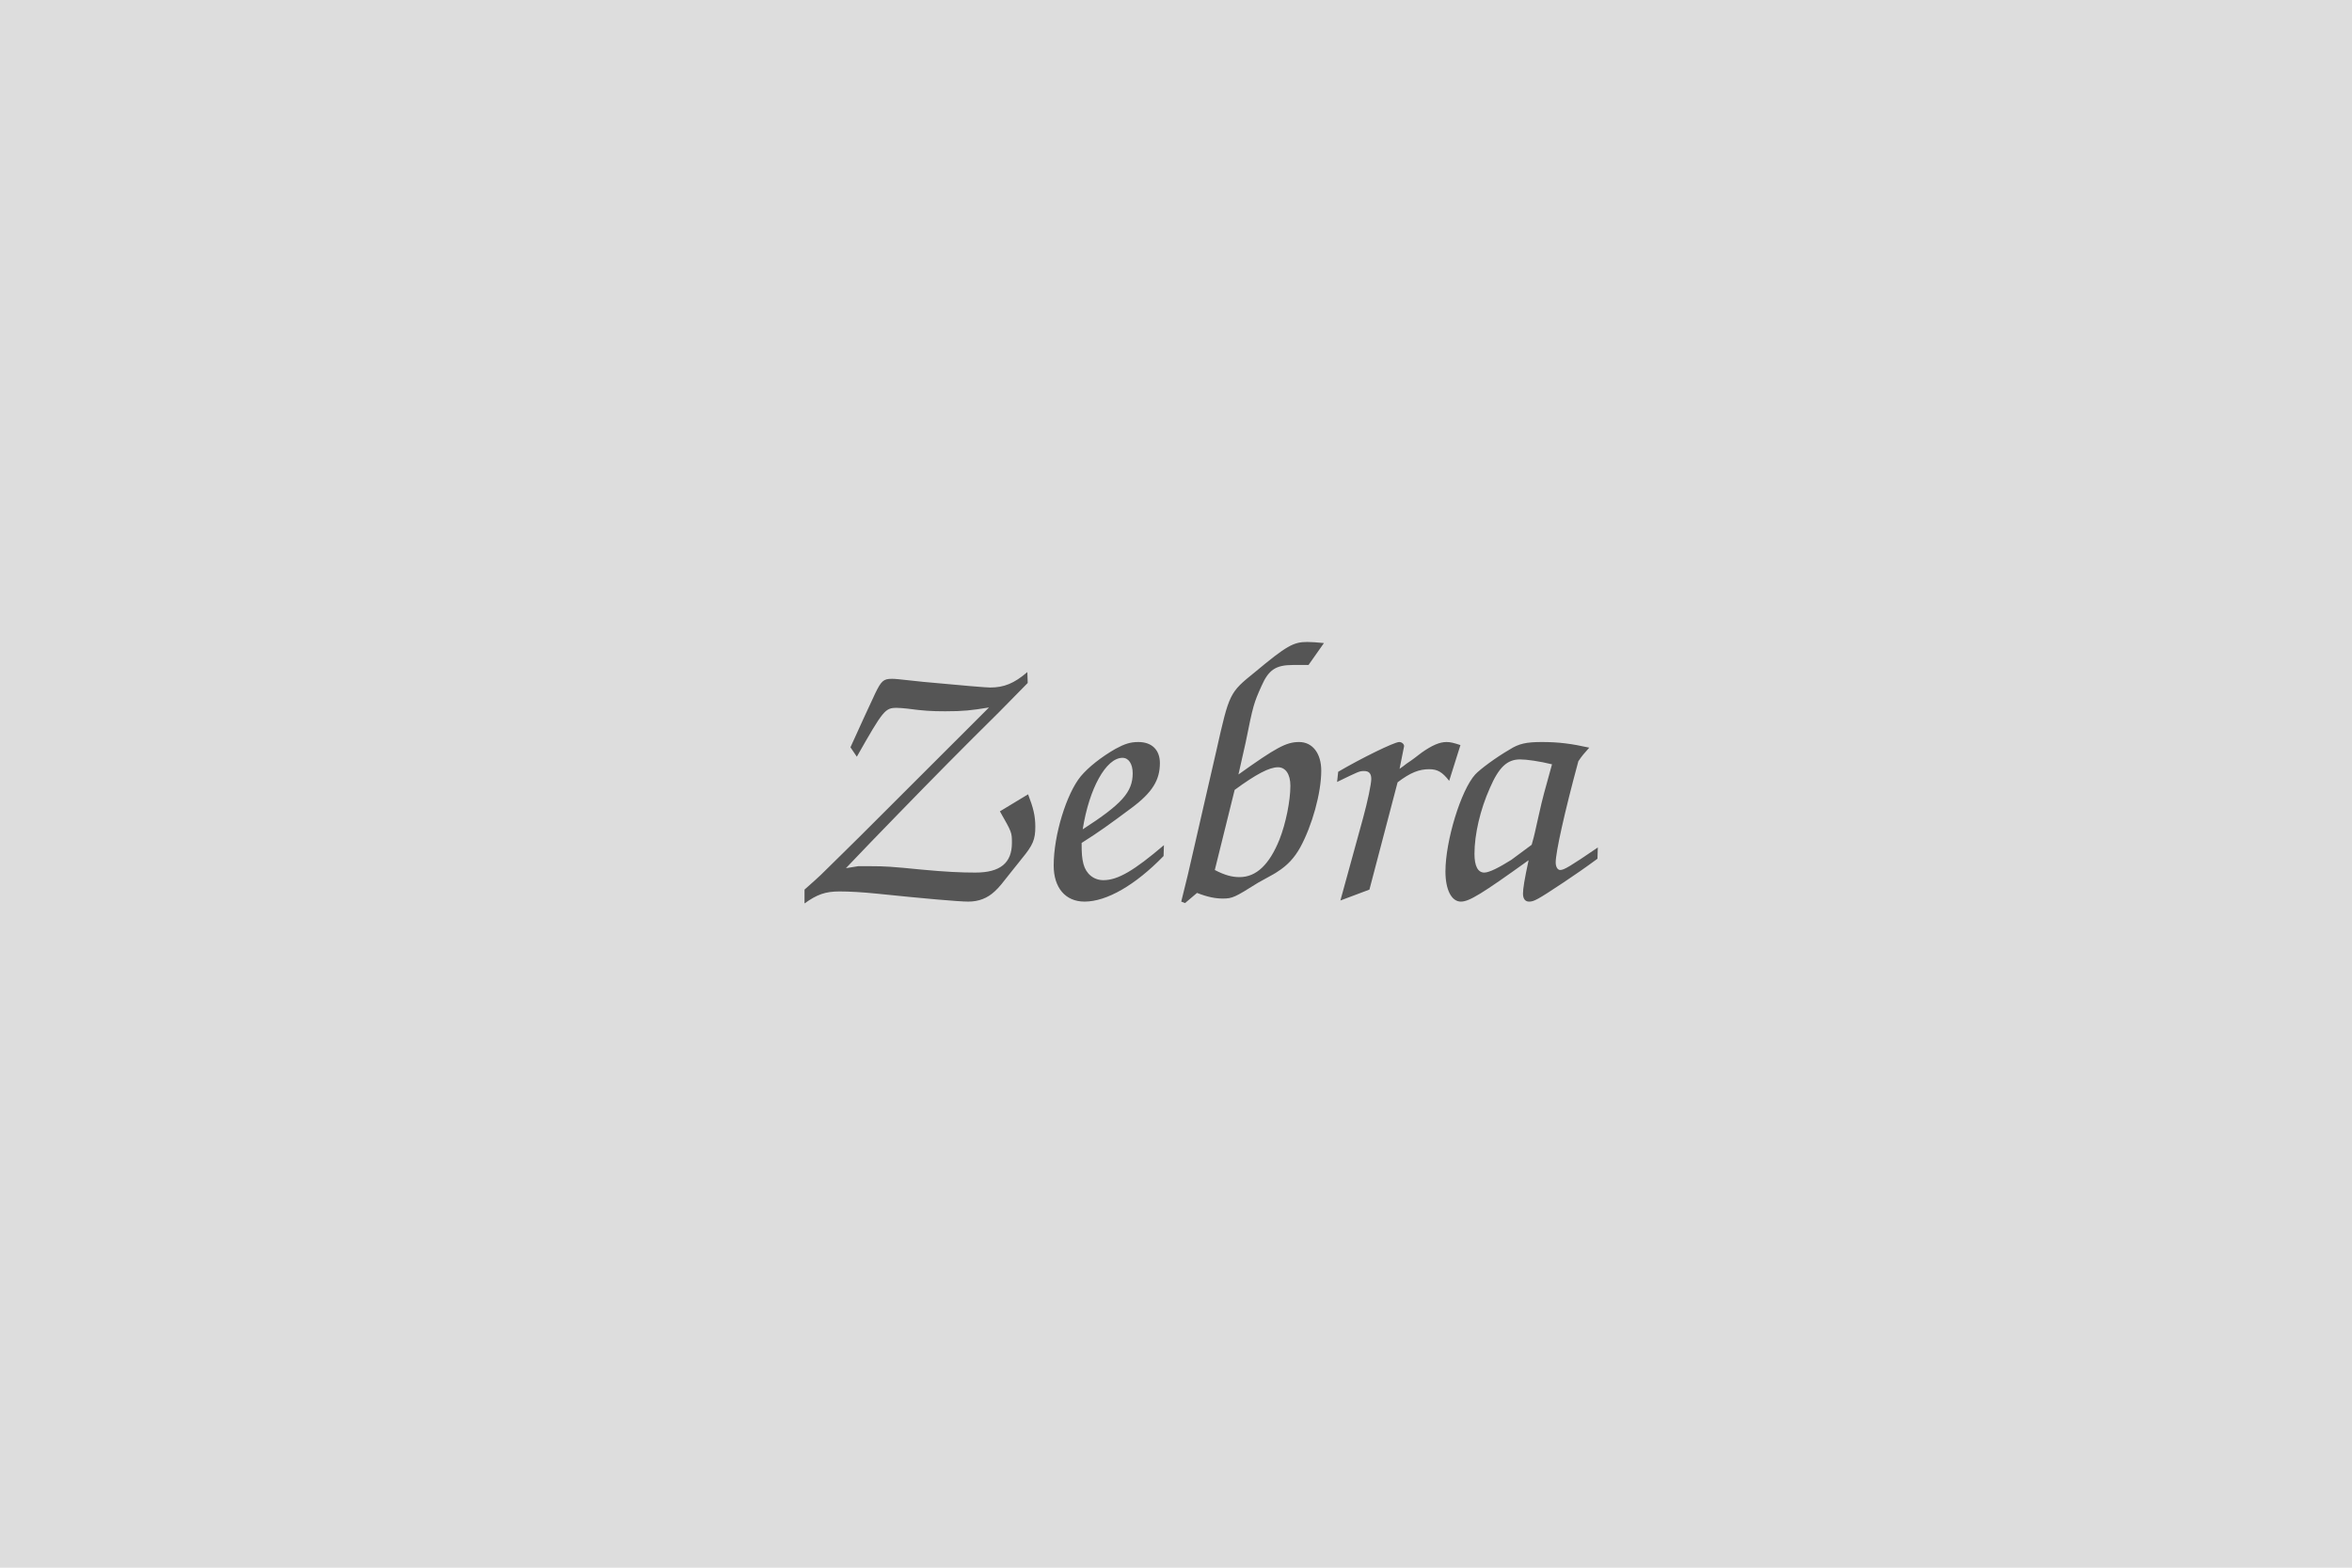
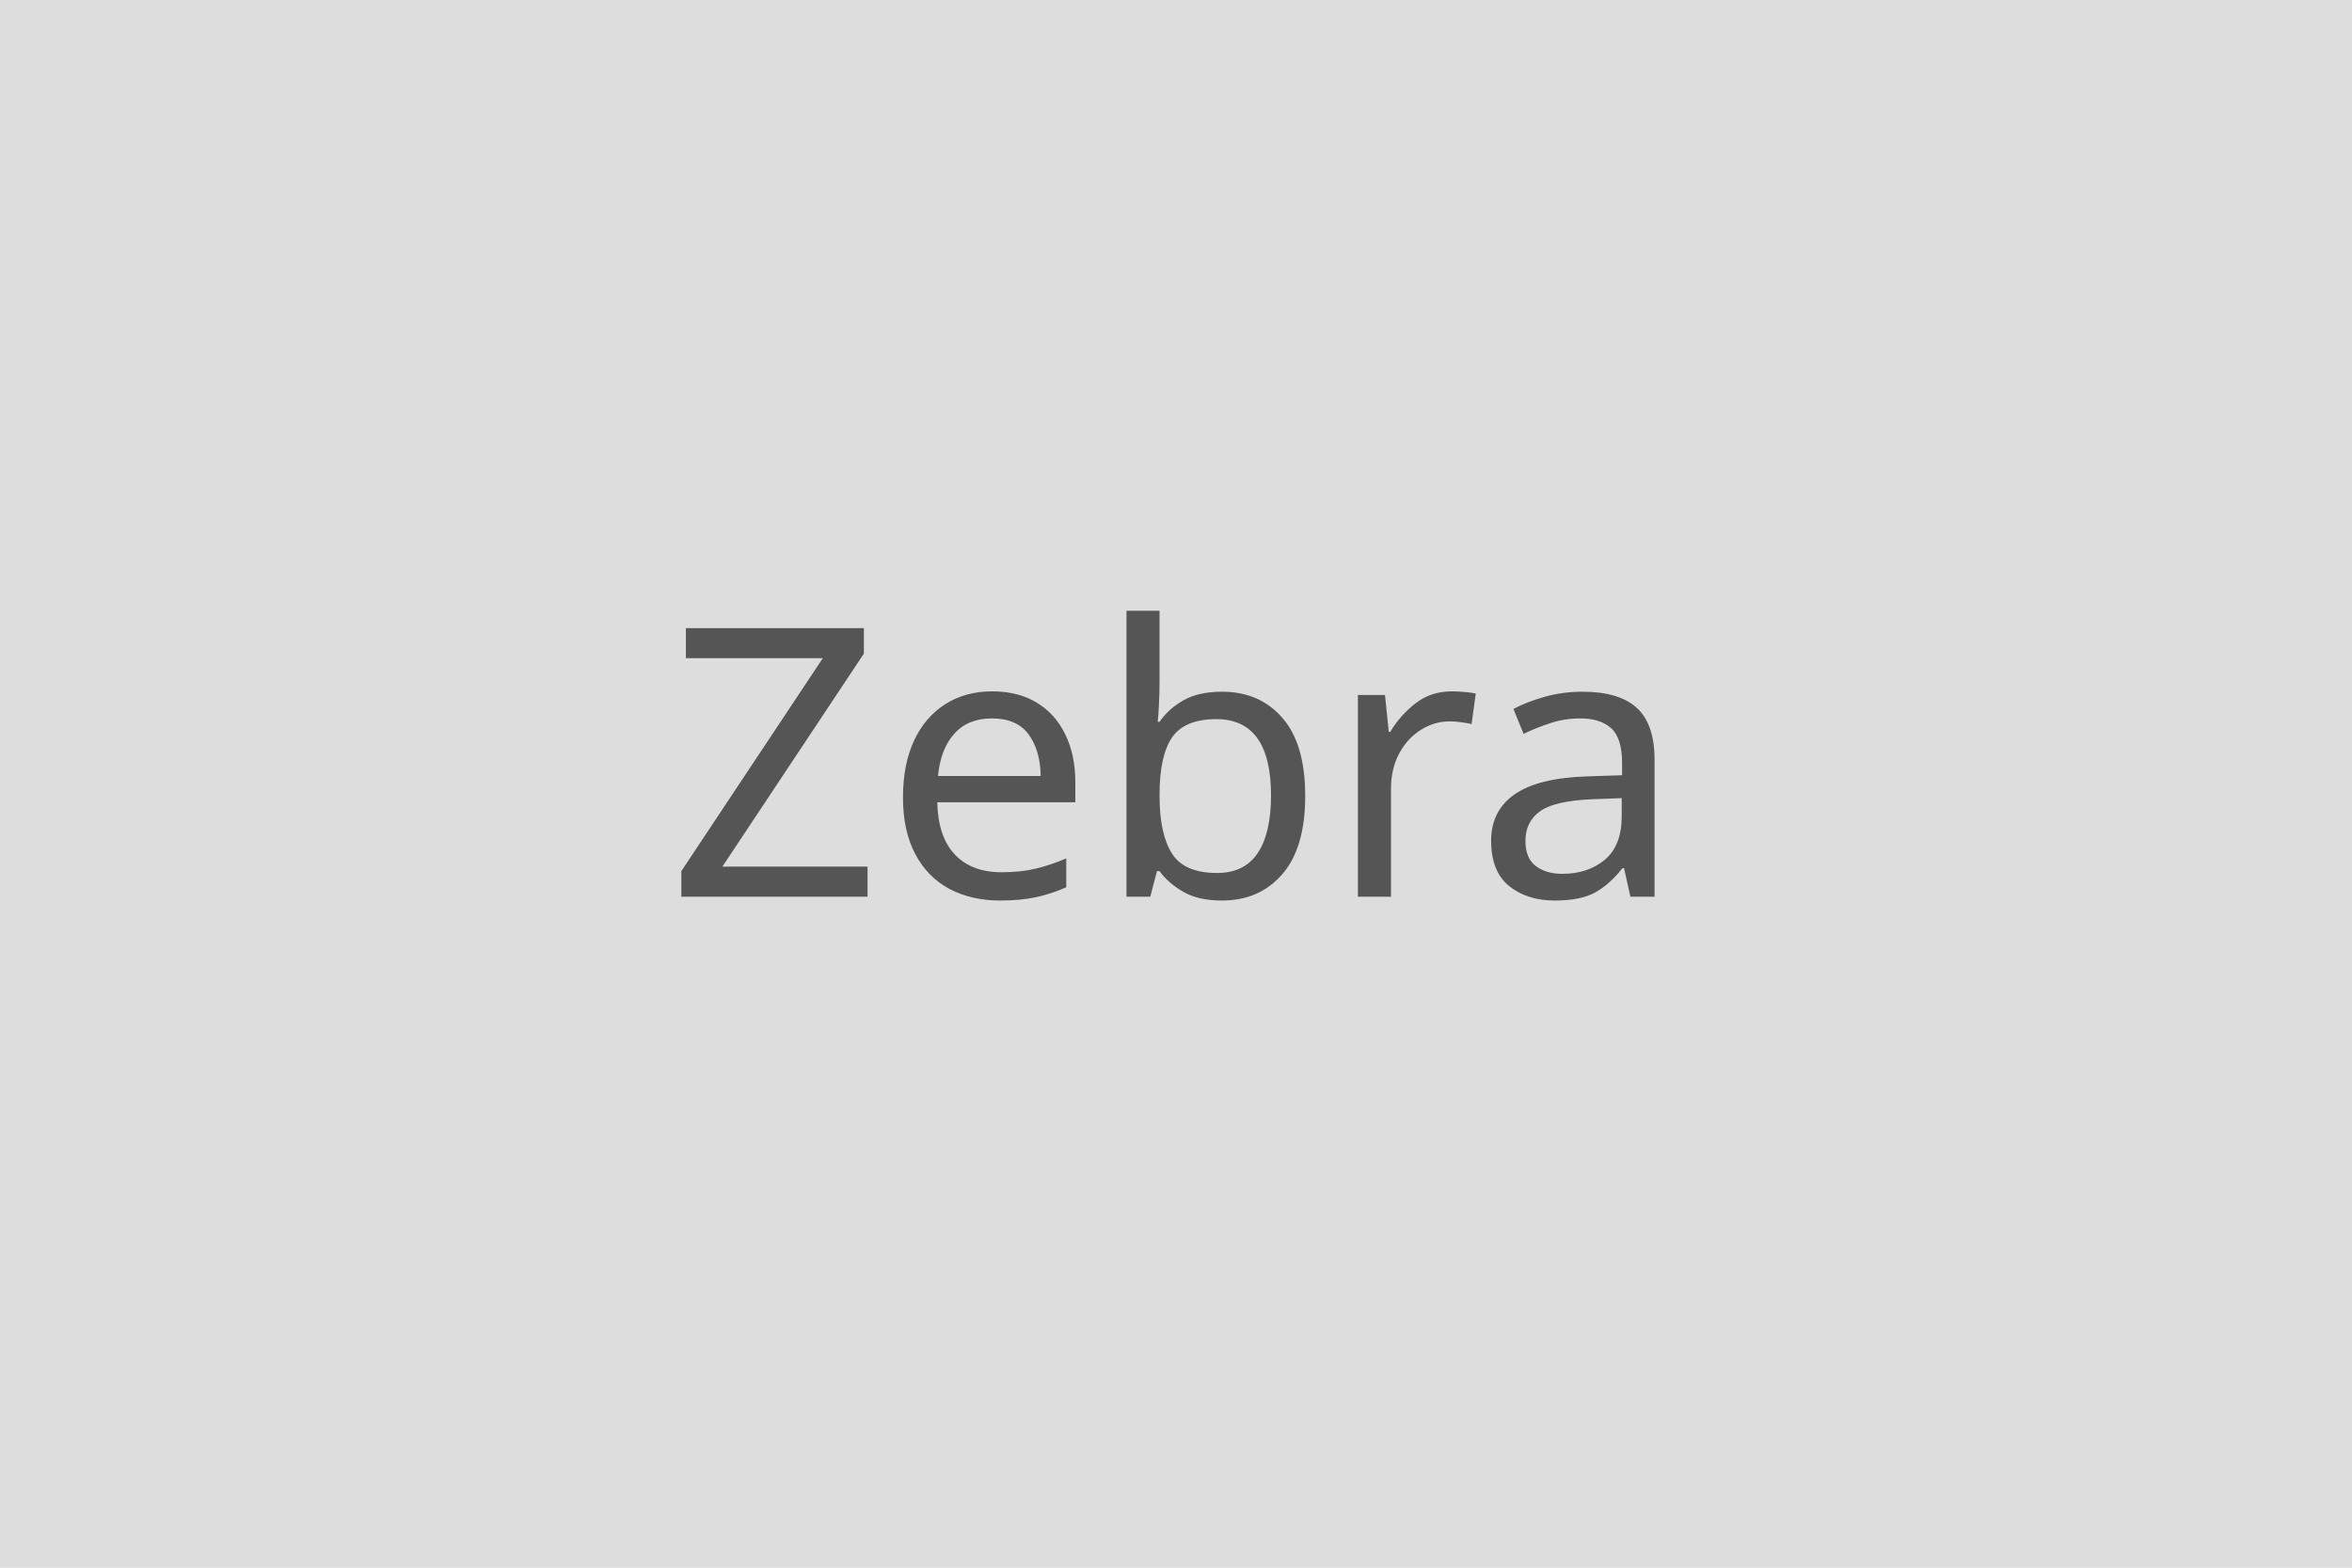
<svg xmlns="http://www.w3.org/2000/svg" width="300" height="200" viewBox="0 0 300 200">
  <rect width="100%" height="100%" fill="#ddd" />
-   <text font-family="Comic Sans MS, Comic Sans, cursive" x="50%" y="50%" text-anchor="middle" fill="#555" font-size="48" dy=".3em">Zebra</text>
+   <text font-family="Comic Sans MS, Comic Sans, sans-serif" x="50%" y="50%" text-anchor="middle" fill="#555" font-size="48" dy=".3em">Zebra</text>
</svg>
